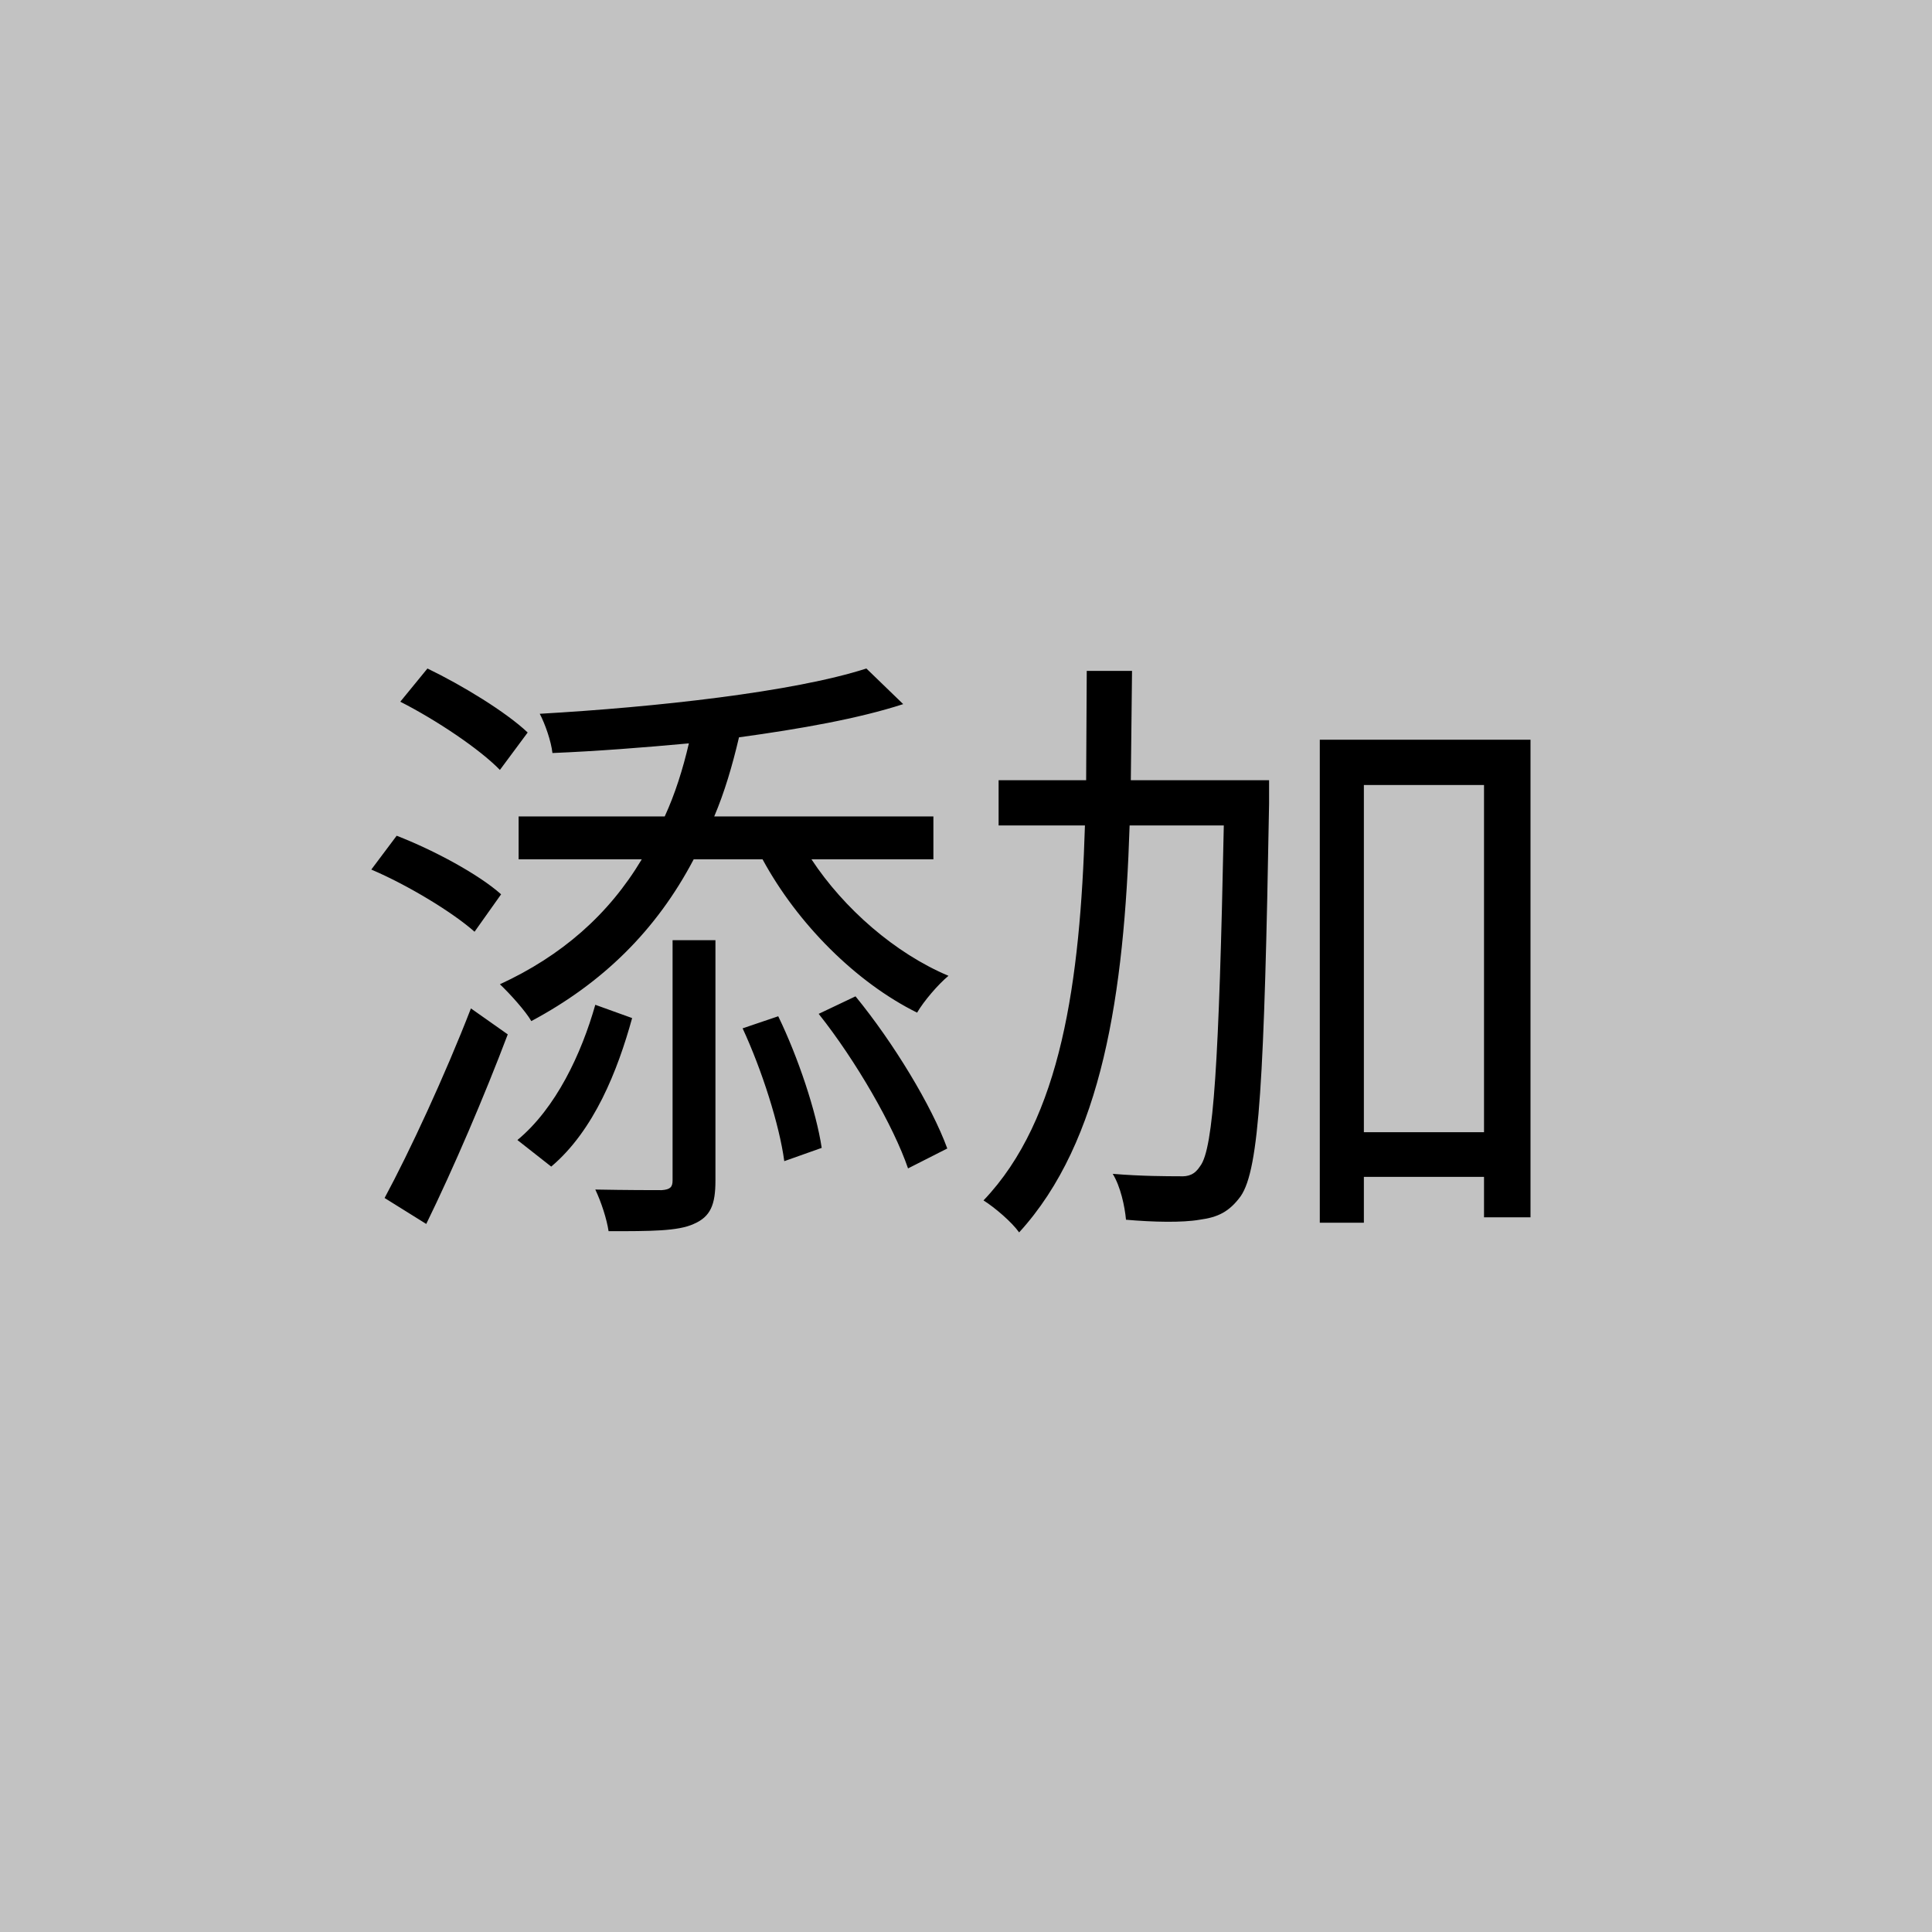
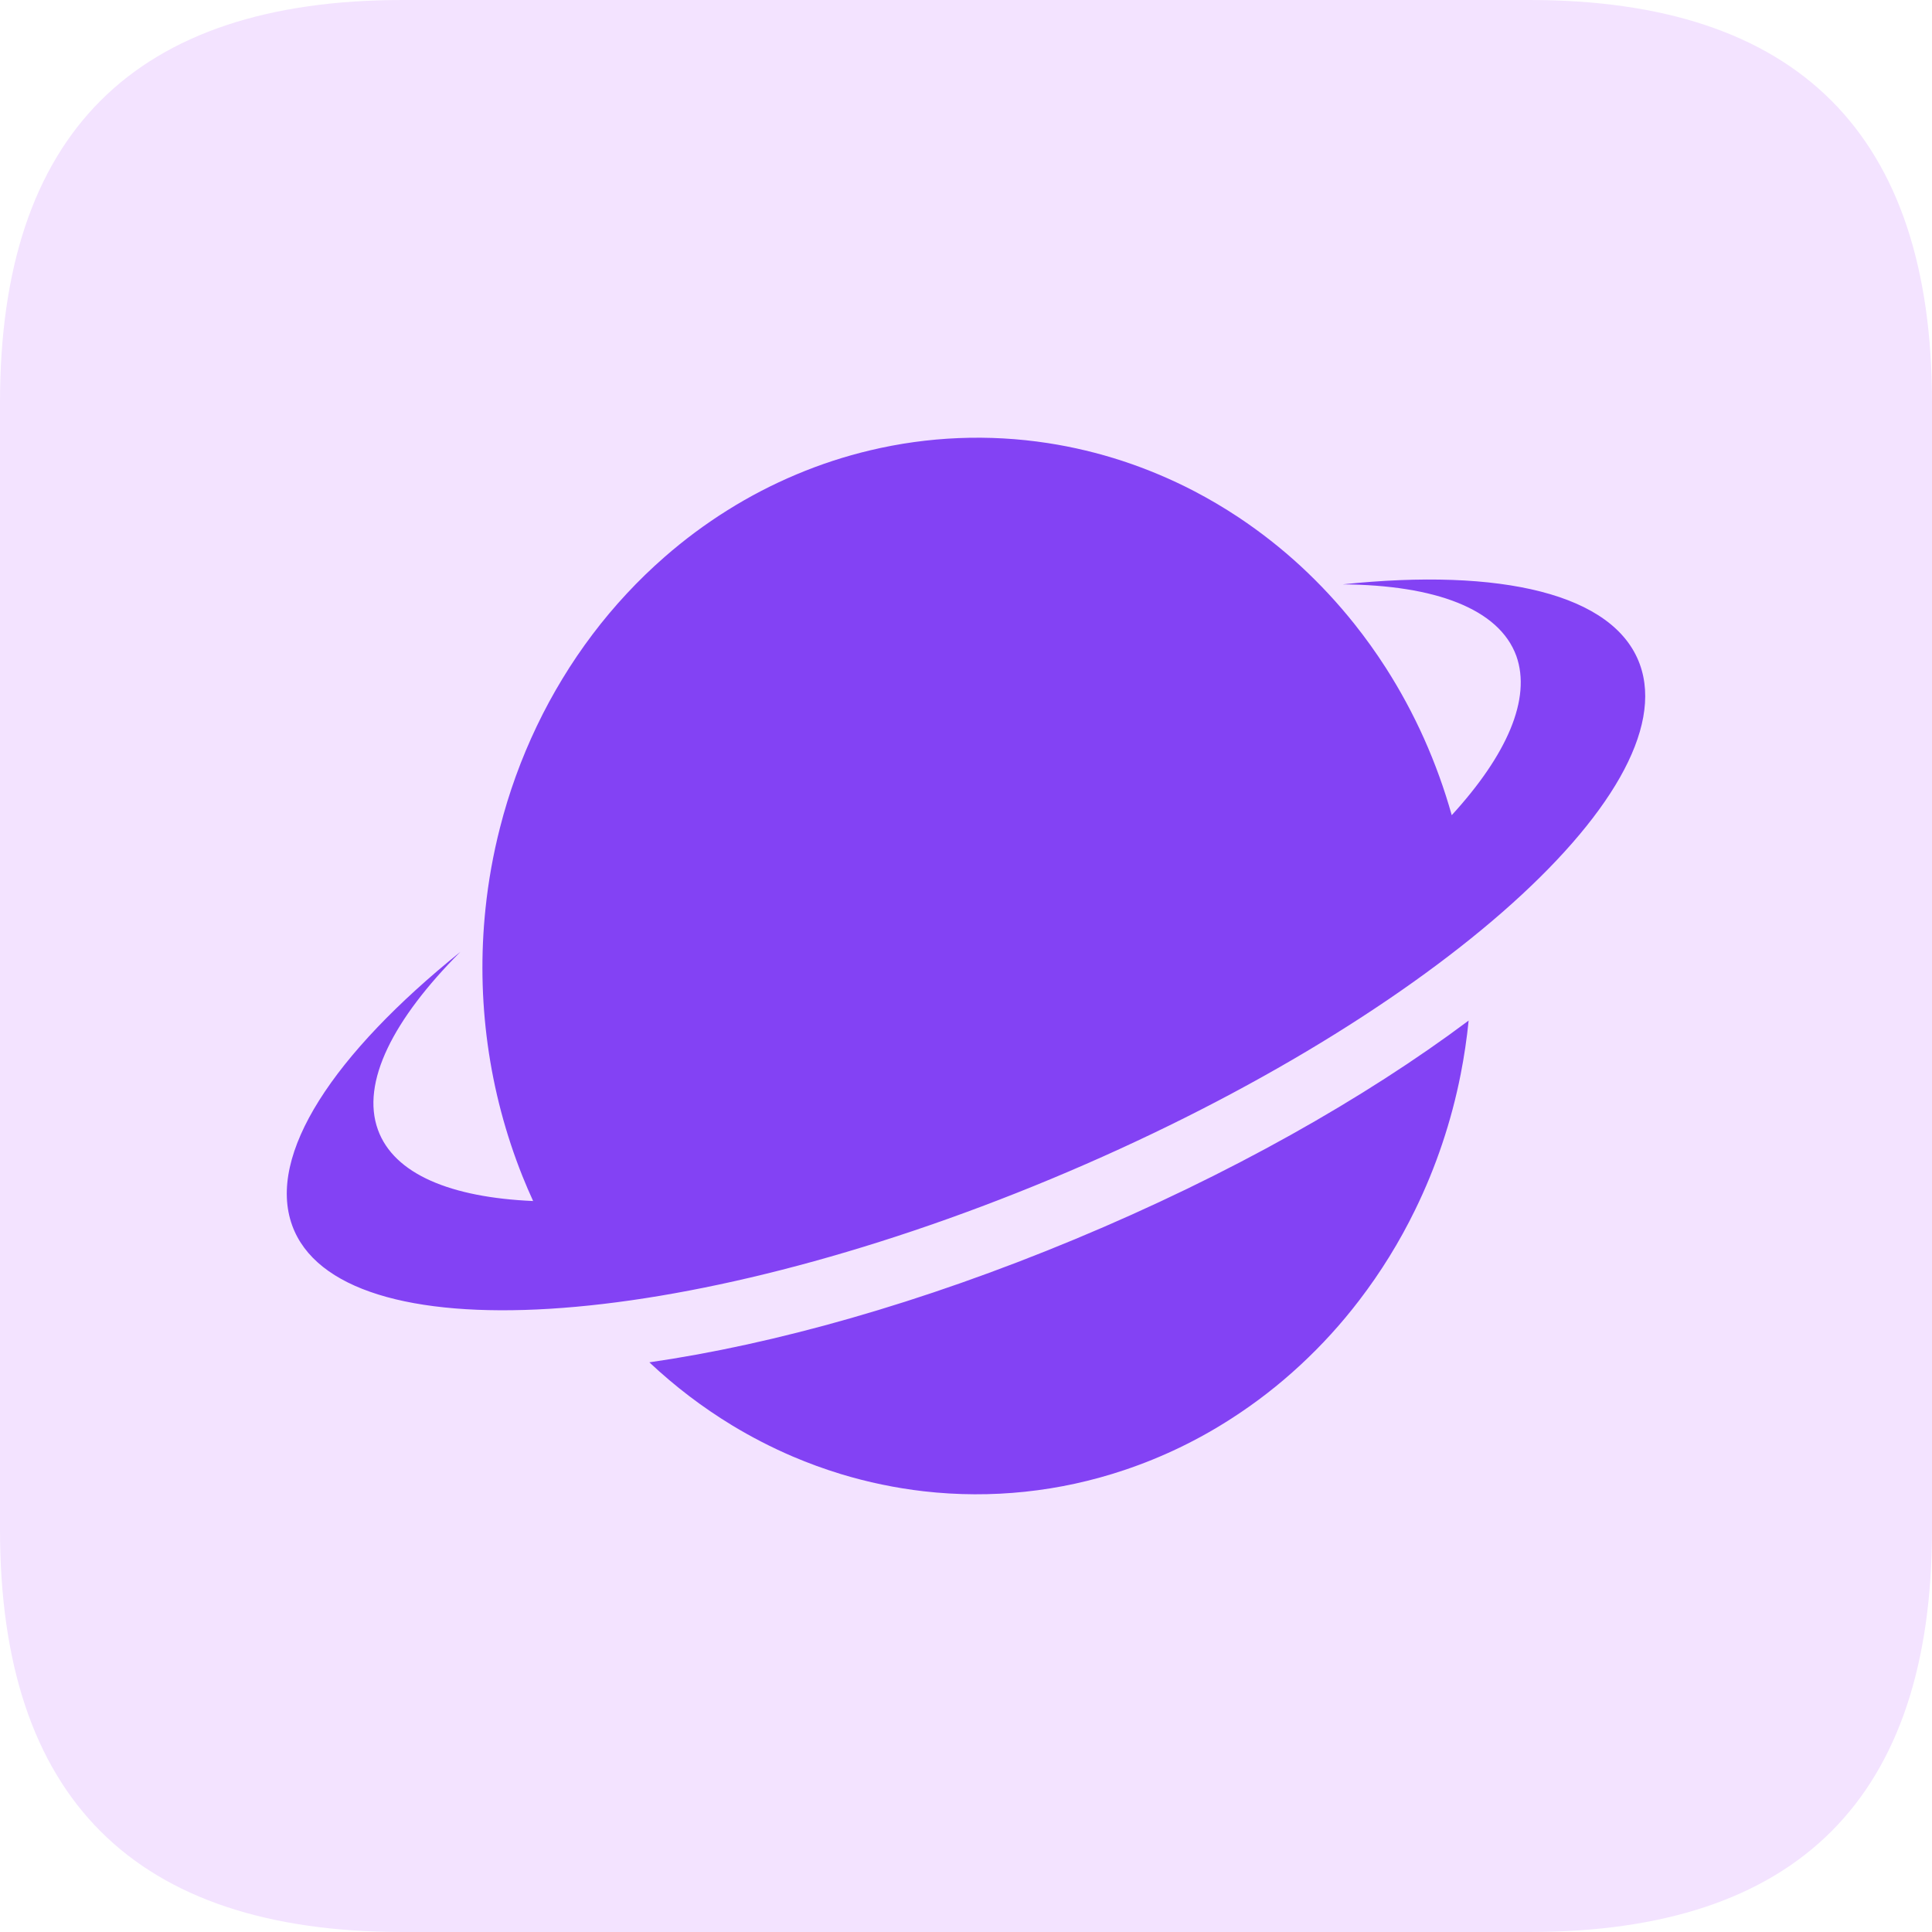
- <svg xmlns="http://www.w3.org/2000/svg" viewBox="0 0 50 50" width="50" height="50">
-   <rect width="50" height="50" fill="#C2C2C2FF" />
-   <text x="50%" y="50%" dominant-baseline="middle" text-anchor="middle" font-family="monospace" font-size="16px" fill="#000000FF">添加</text>
+ <svg xmlns="http://www.w3.org/2000/svg" t="1780481522819" class="icon" viewBox="0 0 1024 1024" version="1.1" p-id="1382" width="200" height="200">
+   <path d="M213.336 0h597.328C952.888 0 1024 71.112 1024 213.336v597.328c0 142.224-71.112 213.336-213.336 213.336H213.336C71.112 1024 0 952.888 0 810.664V213.336C0 71.112 71.112 0 213.336 0z" fill="#F3E3FF" p-id="1383" />
+   <path d="M869.128 352.056c-13.648-37.448-73.76-51.104-157.448-42.336 49.008 0.392 82.88 12.96 92 37.928 8.08 22.72-5 52.488-34.232 84.416a294.968 294.968 0 0 0-14.656-40.552 288.2 288.2 0 0 0-20.336-37.64 281.36 281.36 0 0 0-16.48-23.024 274.584 274.584 0 0 0-28.64-30.84 265.912 265.912 0 0 0-32.752-25.728 260.704 260.704 0 0 0-23.728-14.016 254.904 254.904 0 0 0-37.808-15.92 249.8 249.8 0 0 0-39.648-9.496 245.408 245.408 0 0 0-94.32 3.864 247.848 247.848 0 0 0-38.856 12.704 252.992 252.992 0 0 0-36.56 18.968 260.584 260.584 0 0 0-33.376 24.784 267.6 267.6 0 0 0-20.096 19.464 273 273 0 0 0-18.112 21.576 278.704 278.704 0 0 0-15.928 23.464 283.936 283.936 0 0 0-13.592 25.088 290.848 290.848 0 0 0-19.576 54 296.256 296.256 0 0 0-7.648 42.704 299.656 299.656 0 0 0 1.168 72.32 297.2 297.2 0 0 0 18.4 69.6c1.784 4.448 3.672 8.84 5.664 13.184-43.728-1.896-73.72-14.296-82.24-37.712-9.12-25.096 8.08-58.664 43.68-94.344-67.136 54.08-102.744 107.48-89.136 145.016 24.904 68.512 205.008 57.456 402.224-24.664 197.216-82.12 336.936-204.288 312.032-272.8z m-524.96 370a268.912 268.912 0 0 0 21.072 17.864 263.624 263.624 0 0 0 22.664 15.464 258.08 258.08 0 0 0 32.288 16.608 254.304 254.304 0 0 0 25.44 9.28 249.072 249.072 0 0 0 43.944 9.136 245.616 245.616 0 0 0 106.296-11.232 252.264 252.264 0 0 0 57.072-27.488 261.264 261.264 0 0 0 36.232-28.144 270.544 270.544 0 0 0 31.224-34.32 281.44 281.44 0 0 0 29.616-47.912 288.32 288.32 0 0 0 14.4-35.104 293.376 293.376 0 0 0 9.784-36.88 303.592 303.592 0 0 0 4.208-28.4c-54.904 41.08-126.88 81.864-208.6 115.856-81.712 34-159.464 55.728-225.632 65.28z" fill="#8342F4" p-id="1384" />
</svg>
